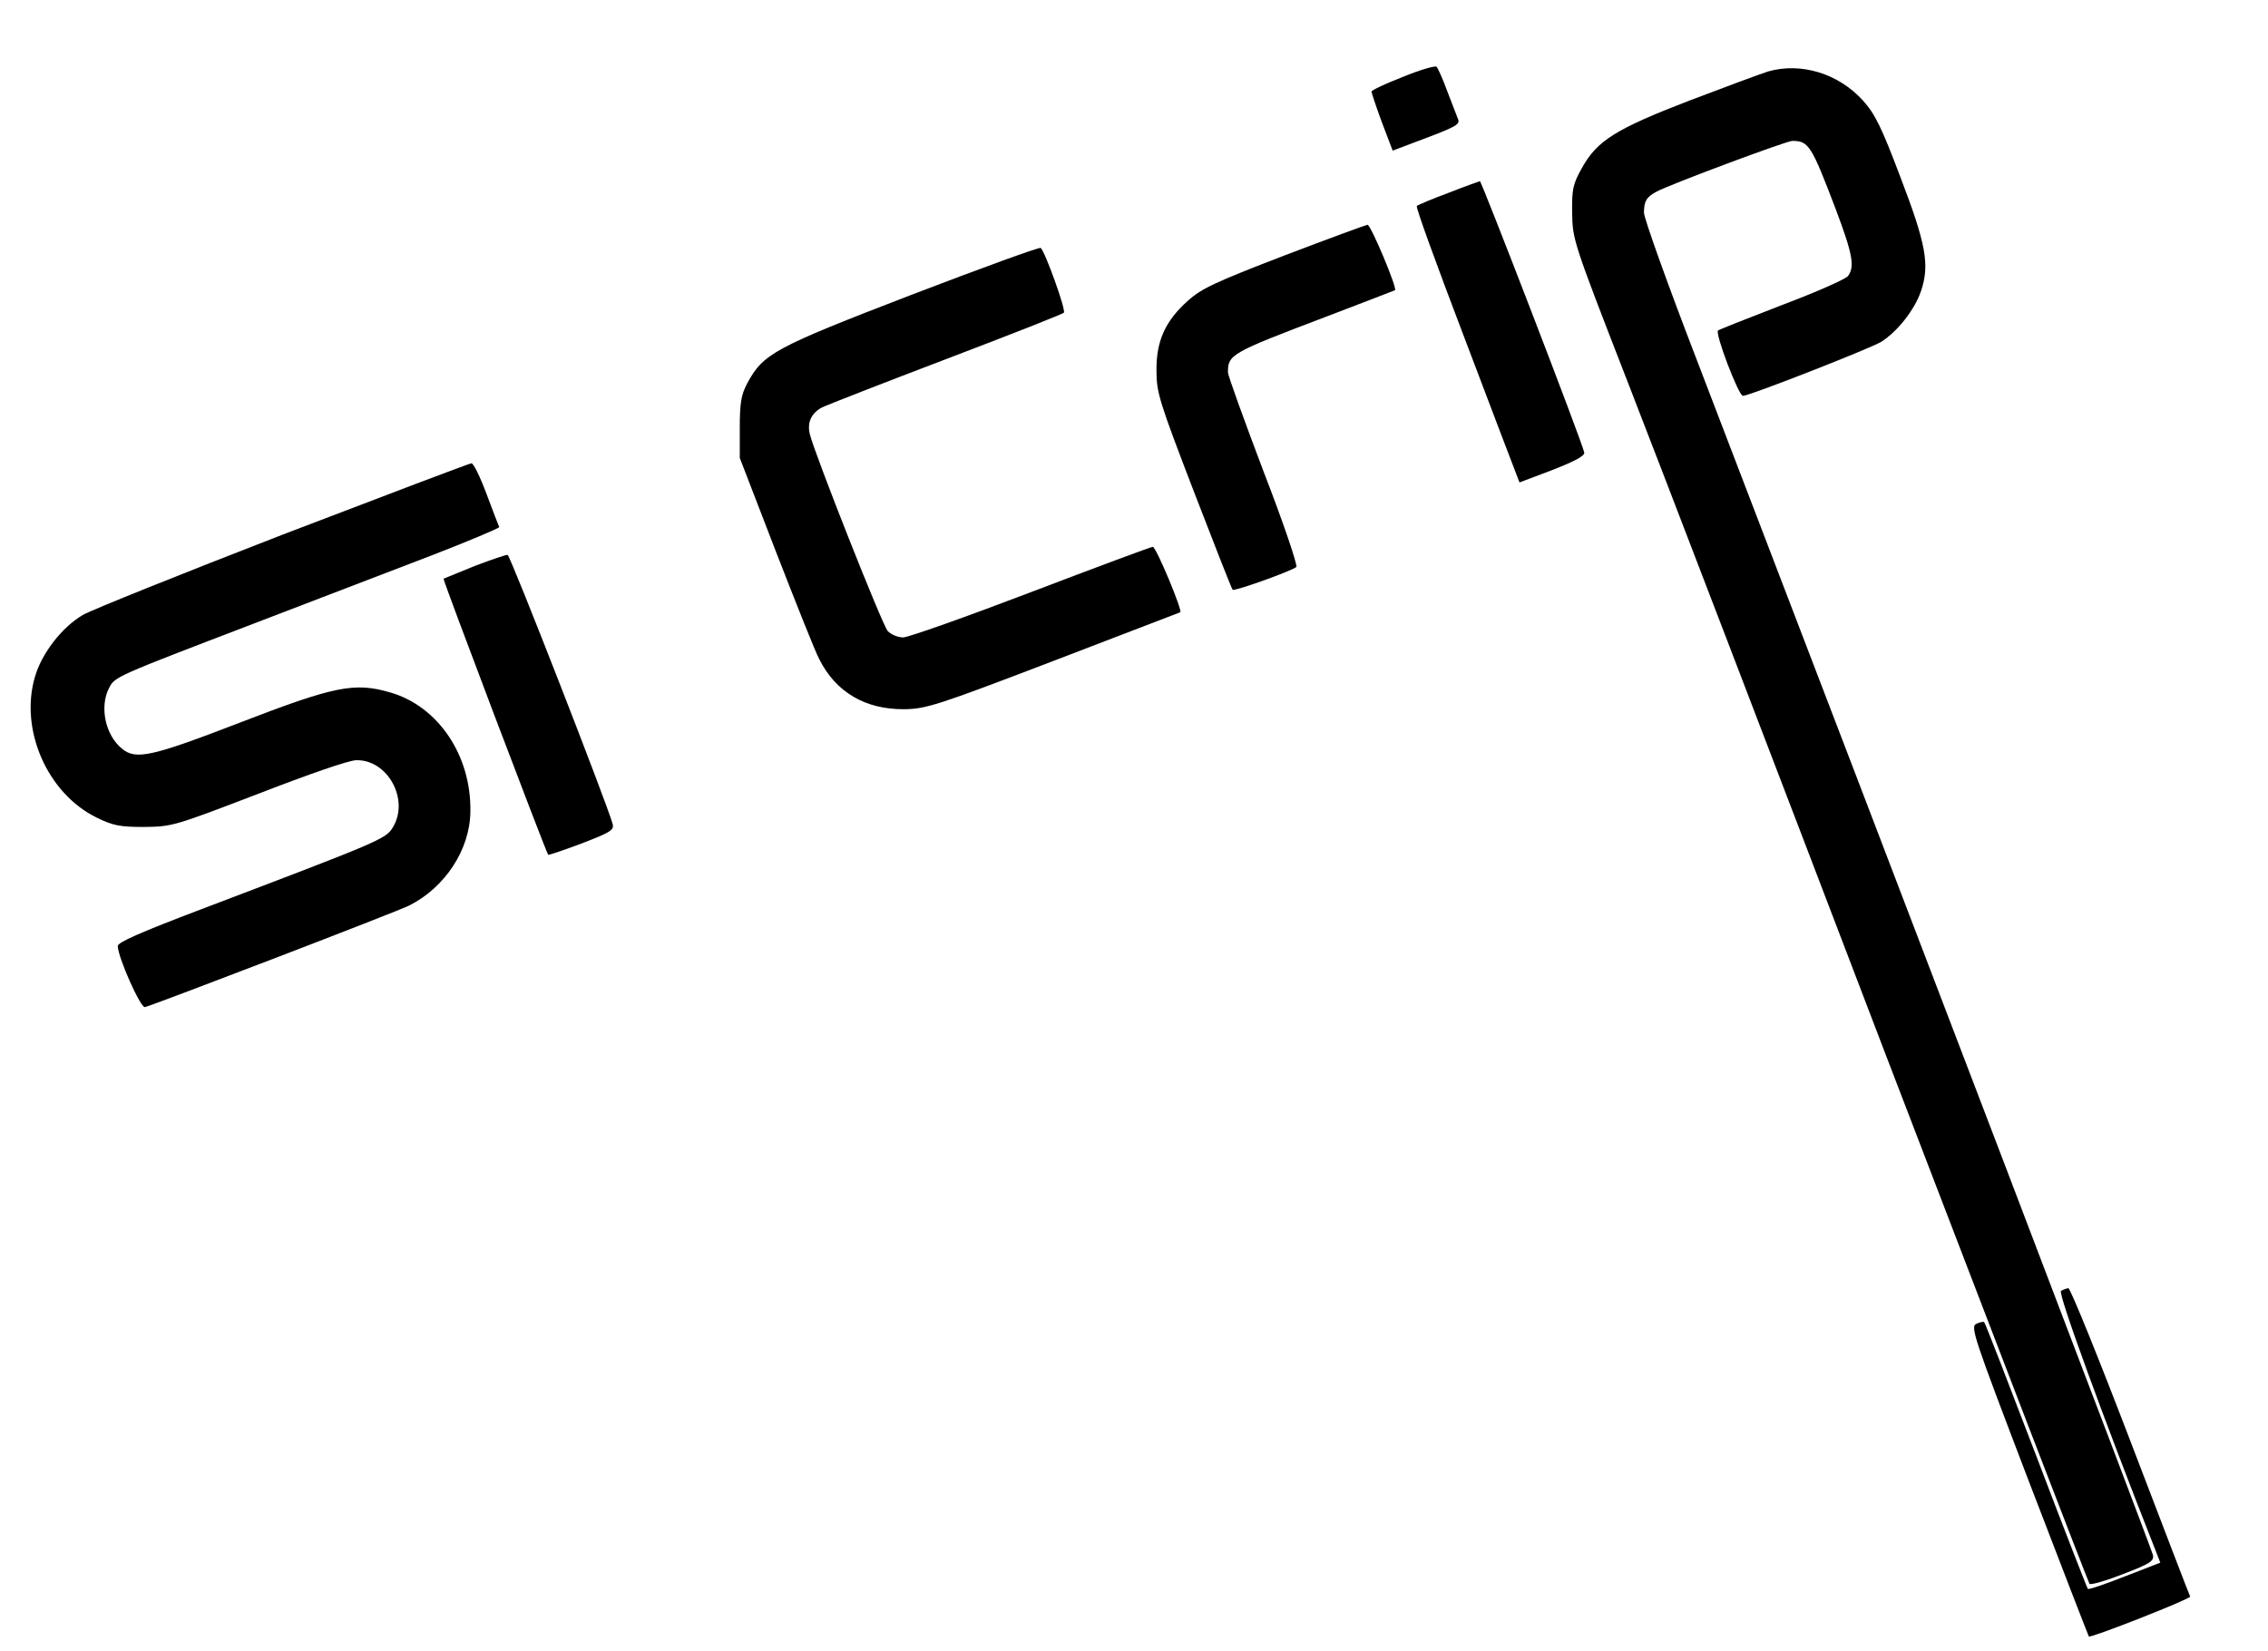
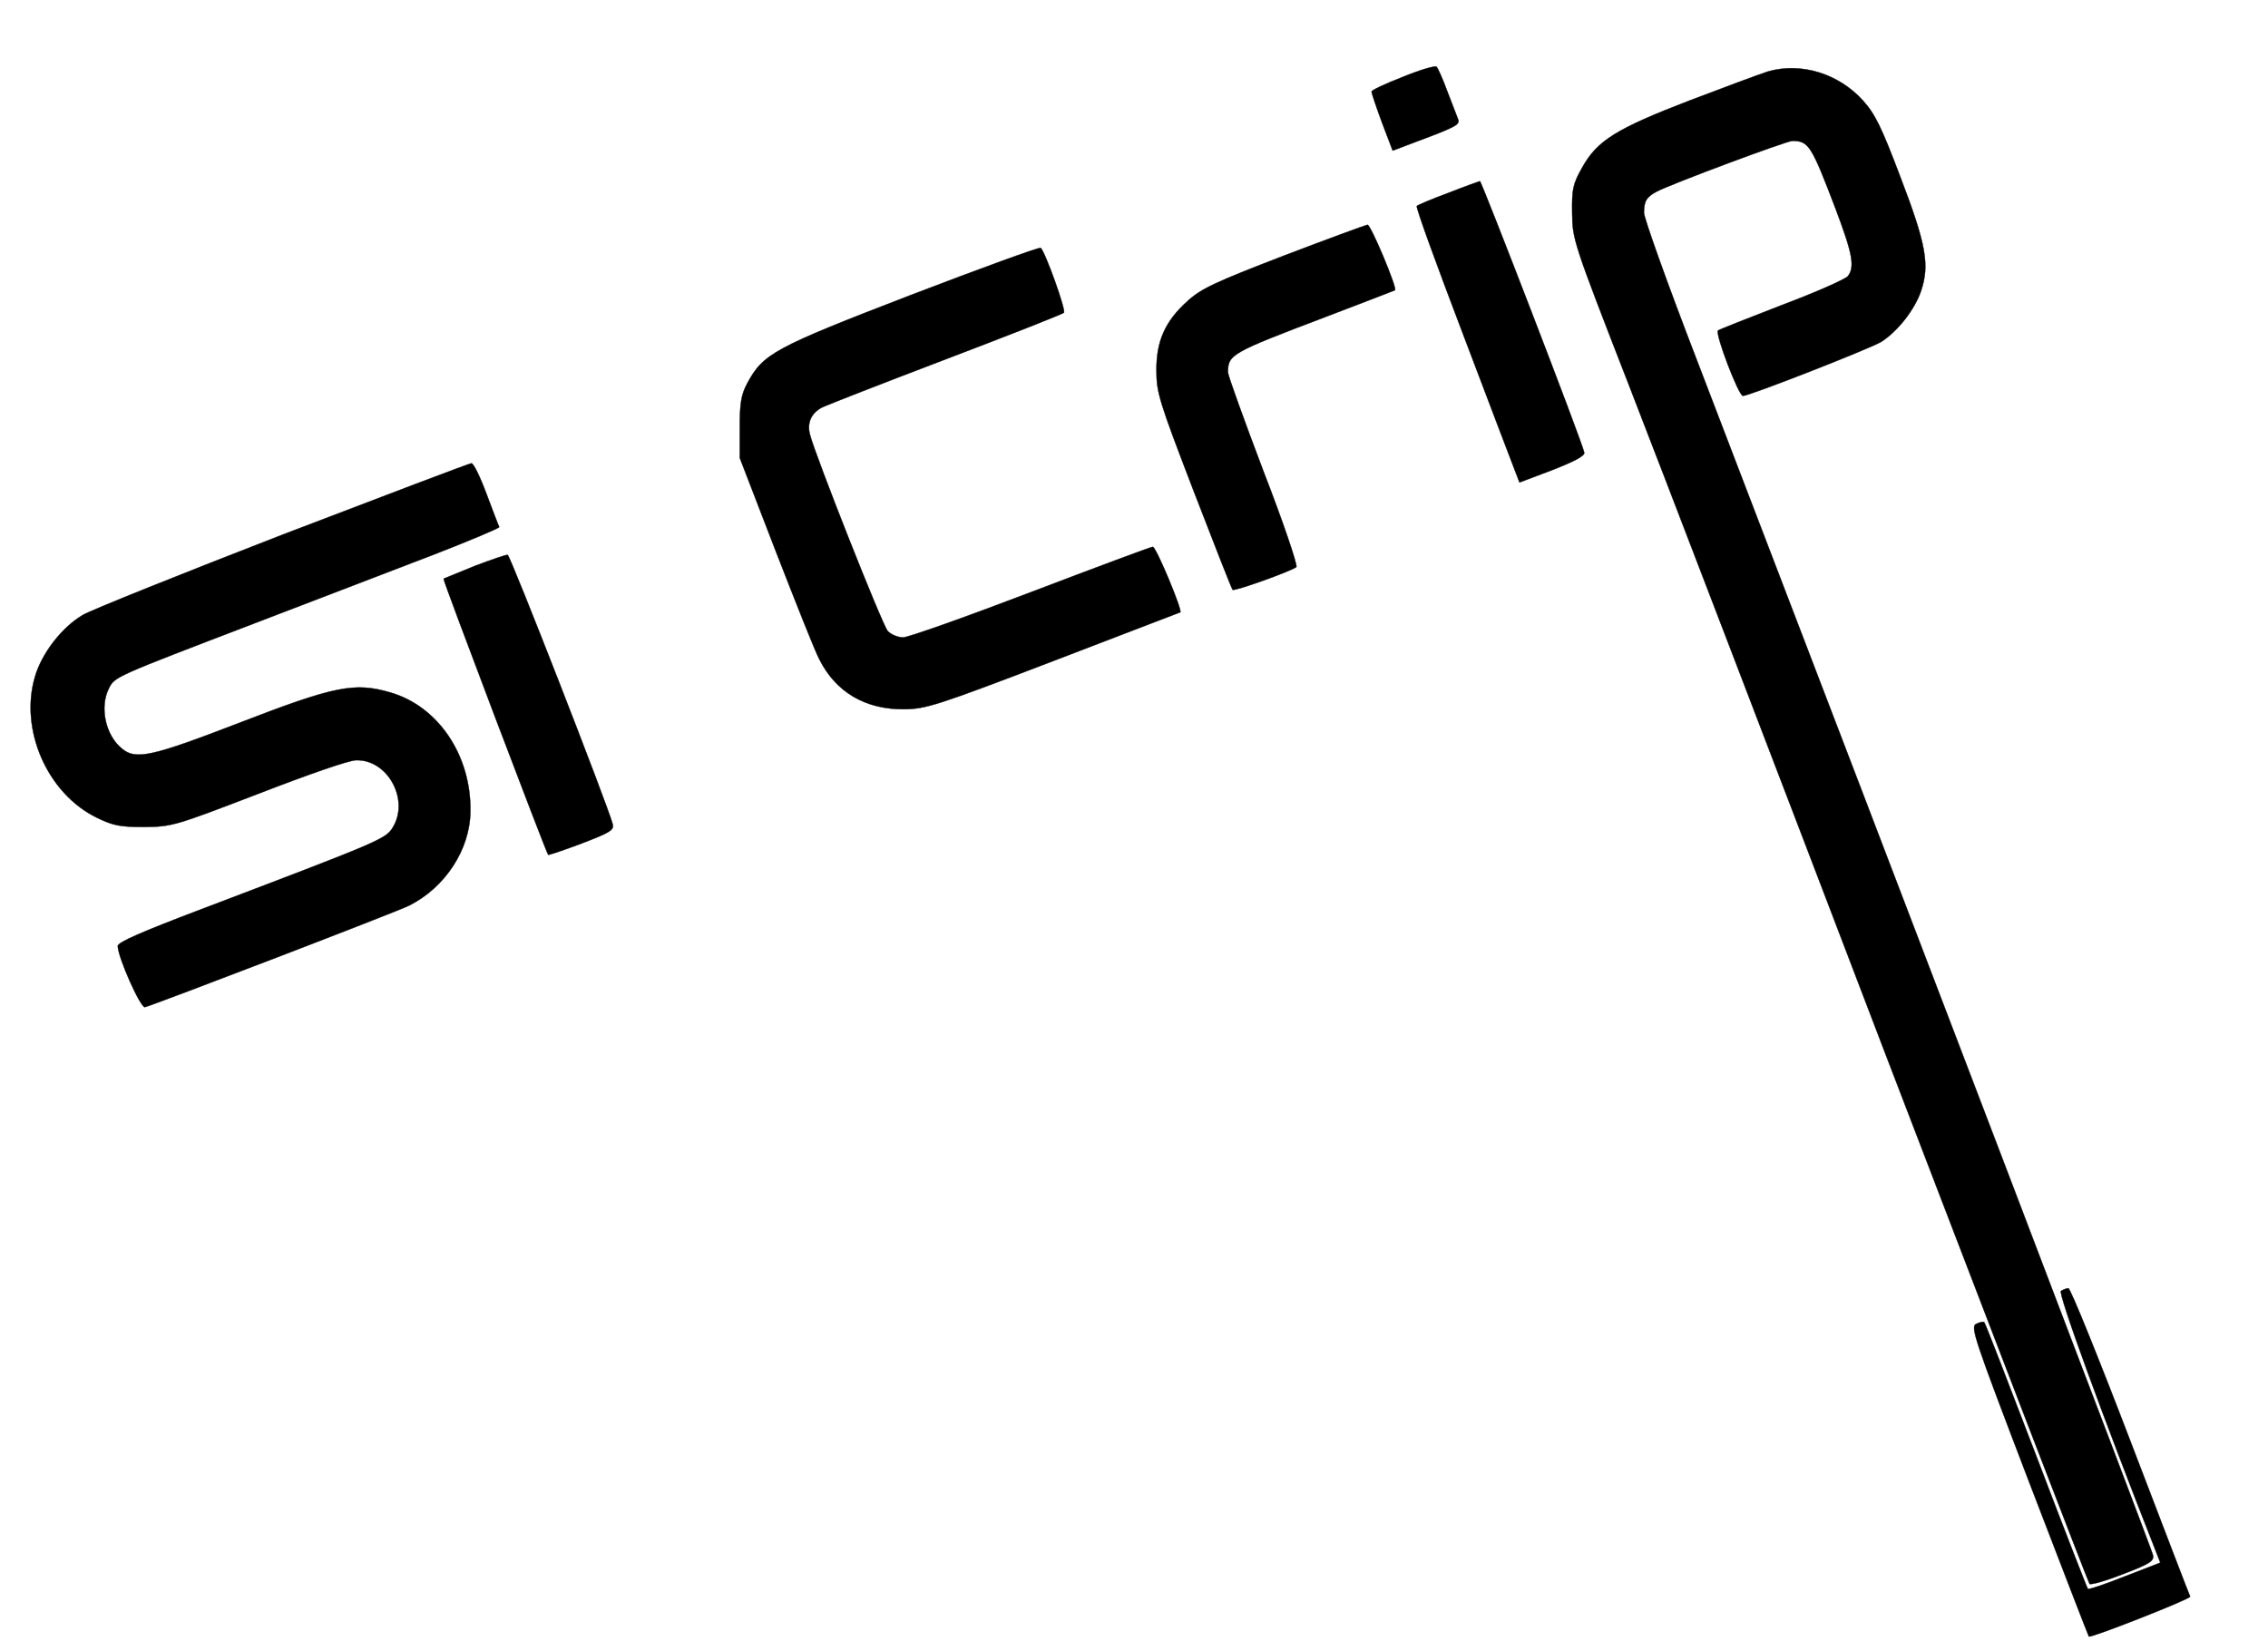
<svg xmlns="http://www.w3.org/2000/svg" version="1.0" width="676pt" height="492pt" viewBox="0 0 676 492" preserveAspectRatio="xMidYMid meet">
-   <g transform="translate(0,492) scale(0.1,-0.1)" fill="#000000" stroke="none">
+   <g transform="translate(0,492) scale(0.1,-0.1)" fill="currentColor" stroke="black" stroke-width="1">
    <path d="M4182 4691 c-52 -20 -94 -40 -94 -44 0 -4 14 -46 31 -92 l32 -84 66 25 c129 48 136 53 128 71 -4 10 -18 47 -32 83 -13 36 -28 68 -31 71 -4 4 -49 -9 -100 -30z" />
    <path d="M5270 4707 c-25 -8 -130 -47 -235 -87 -218 -84 -275 -119 -320 -201 -27 -48 -30 -63 -29 -134 1 -79 3 -86 168 -510 92 -236 437 -1136 767 -2000 331 -863 604 -1573 607 -1576 4 -4 49 9 100 29 81 31 93 39 89 57 -3 16 -718 1890 -1361 3566 -86 223 -156 419 -156 435 0 35 8 47 38 63 41 22 387 151 404 151 49 0 57 -13 129 -202 51 -135 58 -173 37 -201 -7 -9 -95 -48 -196 -86 -101 -39 -187 -73 -191 -76 -11 -6 61 -195 74 -195 19 0 379 141 412 161 49 31 100 96 119 152 26 78 15 139 -62 340 -56 148 -75 187 -111 227 -73 81 -185 115 -283 87z" />
    <path d="M4317 4345 c-49 -18 -91 -36 -94 -39 -4 -3 60 -178 140 -388 80 -211 150 -395 156 -410 l10 -26 98 37 c66 26 97 42 95 52 -6 31 -306 809 -311 809 -3 -1 -46 -16 -94 -35z" />
    <path d="M3827 4158 c-205 -79 -246 -98 -287 -135 -67 -60 -94 -120 -93 -208 0 -65 8 -91 111 -359 61 -158 113 -291 116 -294 6 -5 176 56 190 68 4 5 -39 133 -98 285 -58 153 -106 286 -106 295 0 53 8 58 290 165 113 43 206 79 208 80 7 6 -72 195 -82 195 -6 -1 -118 -42 -249 -92z" />
    <path d="M2716 4041 c-410 -158 -441 -175 -489 -264 -18 -34 -22 -59 -22 -132 l0 -90 108 -280 c60 -154 117 -298 129 -320 49 -98 137 -150 253 -149 65 1 95 10 445 144 206 79 376 144 378 145 7 5 -72 195 -82 195 -5 0 -169 -61 -363 -135 -194 -74 -366 -135 -381 -135 -16 0 -37 9 -46 19 -16 17 -217 526 -232 586 -9 35 4 63 35 80 16 8 183 73 372 145 189 72 347 134 350 138 7 7 -56 182 -69 193 -4 3 -177 -60 -386 -140z" />
    <path d="M844 3327 c-302 -117 -571 -225 -597 -240 -63 -37 -123 -115 -143 -185 -46 -157 37 -347 184 -419 49 -24 69 -28 142 -28 83 1 90 3 340 99 150 58 270 100 292 100 94 2 159 -118 109 -200 -21 -35 -36 -41 -573 -245 -174 -66 -248 -98 -247 -109 1 -35 68 -185 81 -182 25 6 753 285 788 303 107 54 181 167 182 280 3 167 -96 314 -239 355 -106 31 -166 19 -448 -90 -262 -101 -310 -112 -351 -78 -50 40 -68 125 -39 181 17 34 18 34 436 194 178 68 415 159 527 202 111 43 201 81 200 84 -2 4 -19 48 -38 99 -19 51 -39 92 -45 91 -5 0 -258 -96 -561 -212z" />
    <path d="M1415 3233 c-49 -20 -91 -37 -93 -38 -3 -2 306 -817 312 -823 2 -1 47 14 100 34 86 33 97 40 92 58 -13 51 -305 801 -313 802 -4 1 -48 -14 -98 -33z" />
    <path d="M6143 1072 c-10 -6 126 -378 282 -774 l14 -36 -106 -41 c-58 -23 -108 -40 -110 -37 -2 2 -72 181 -154 397 -83 217 -152 396 -155 398 -2 2 -13 0 -23 -5 -19 -8 -9 -37 156 -469 97 -253 178 -462 179 -463 4 -6 304 112 302 119 -2 3 -82 212 -178 463 -96 251 -179 456 -185 456 -5 0 -15 -4 -22 -8z" />
  </g>
</svg>
